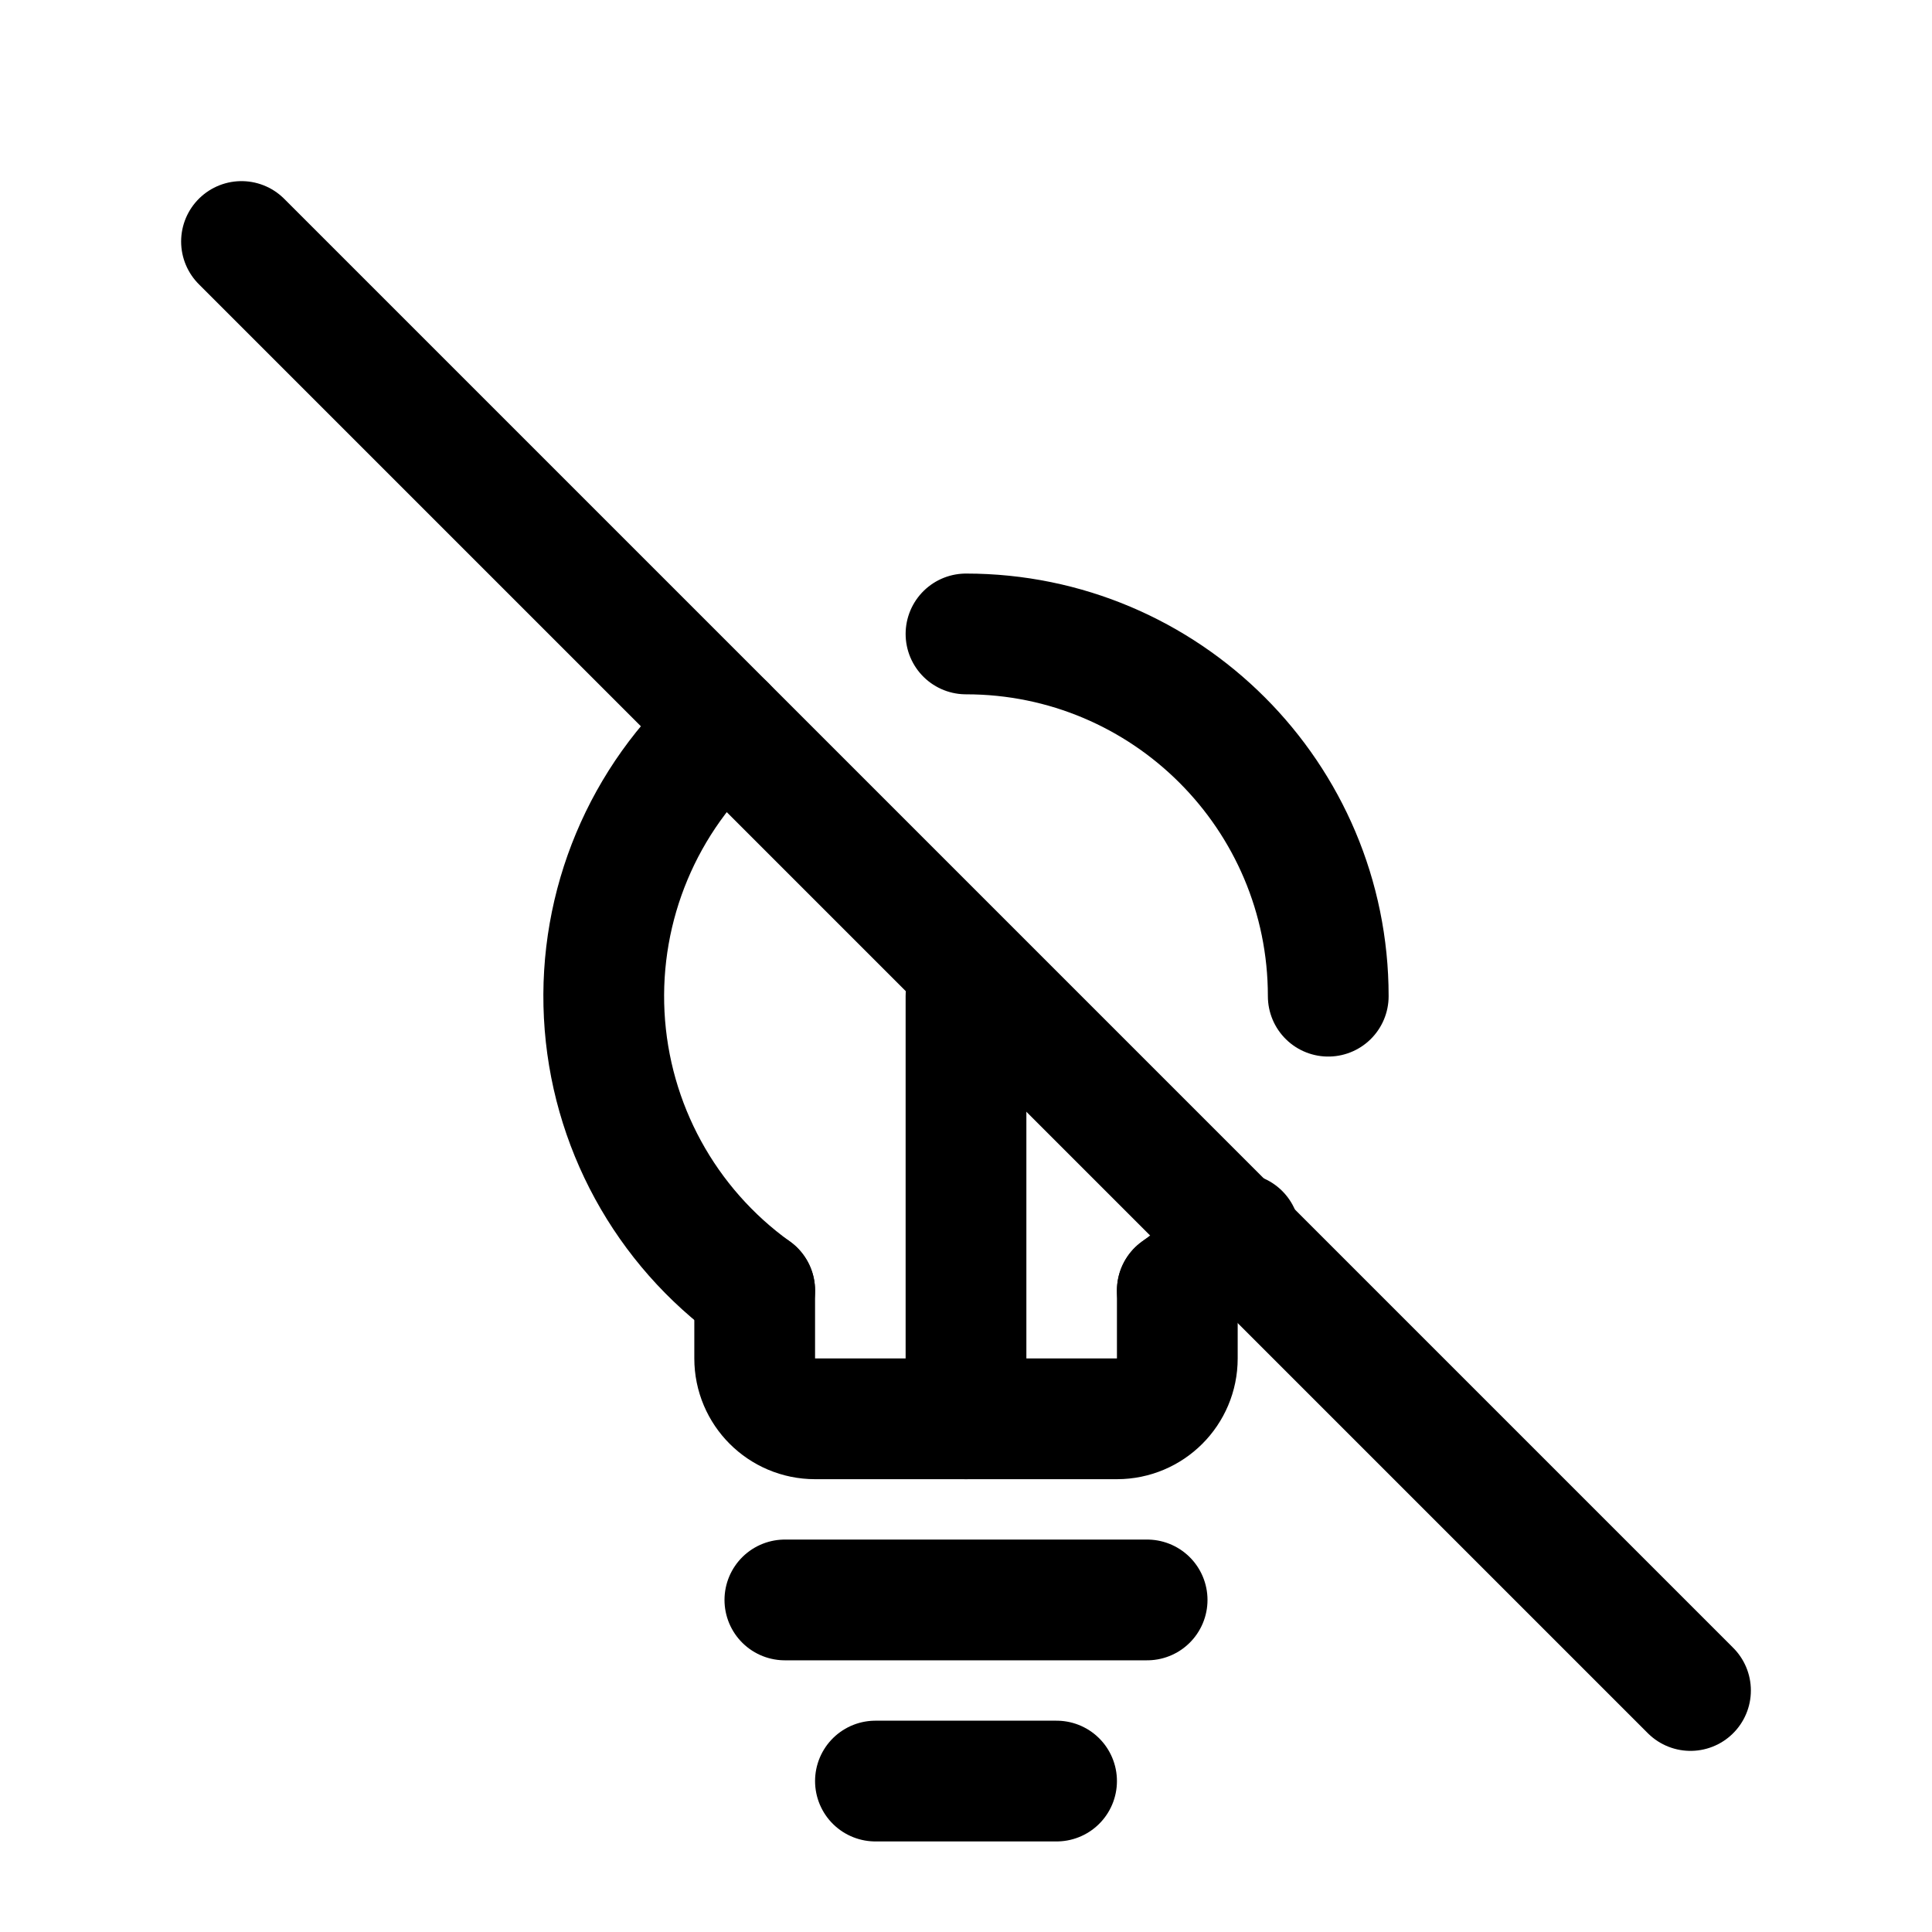
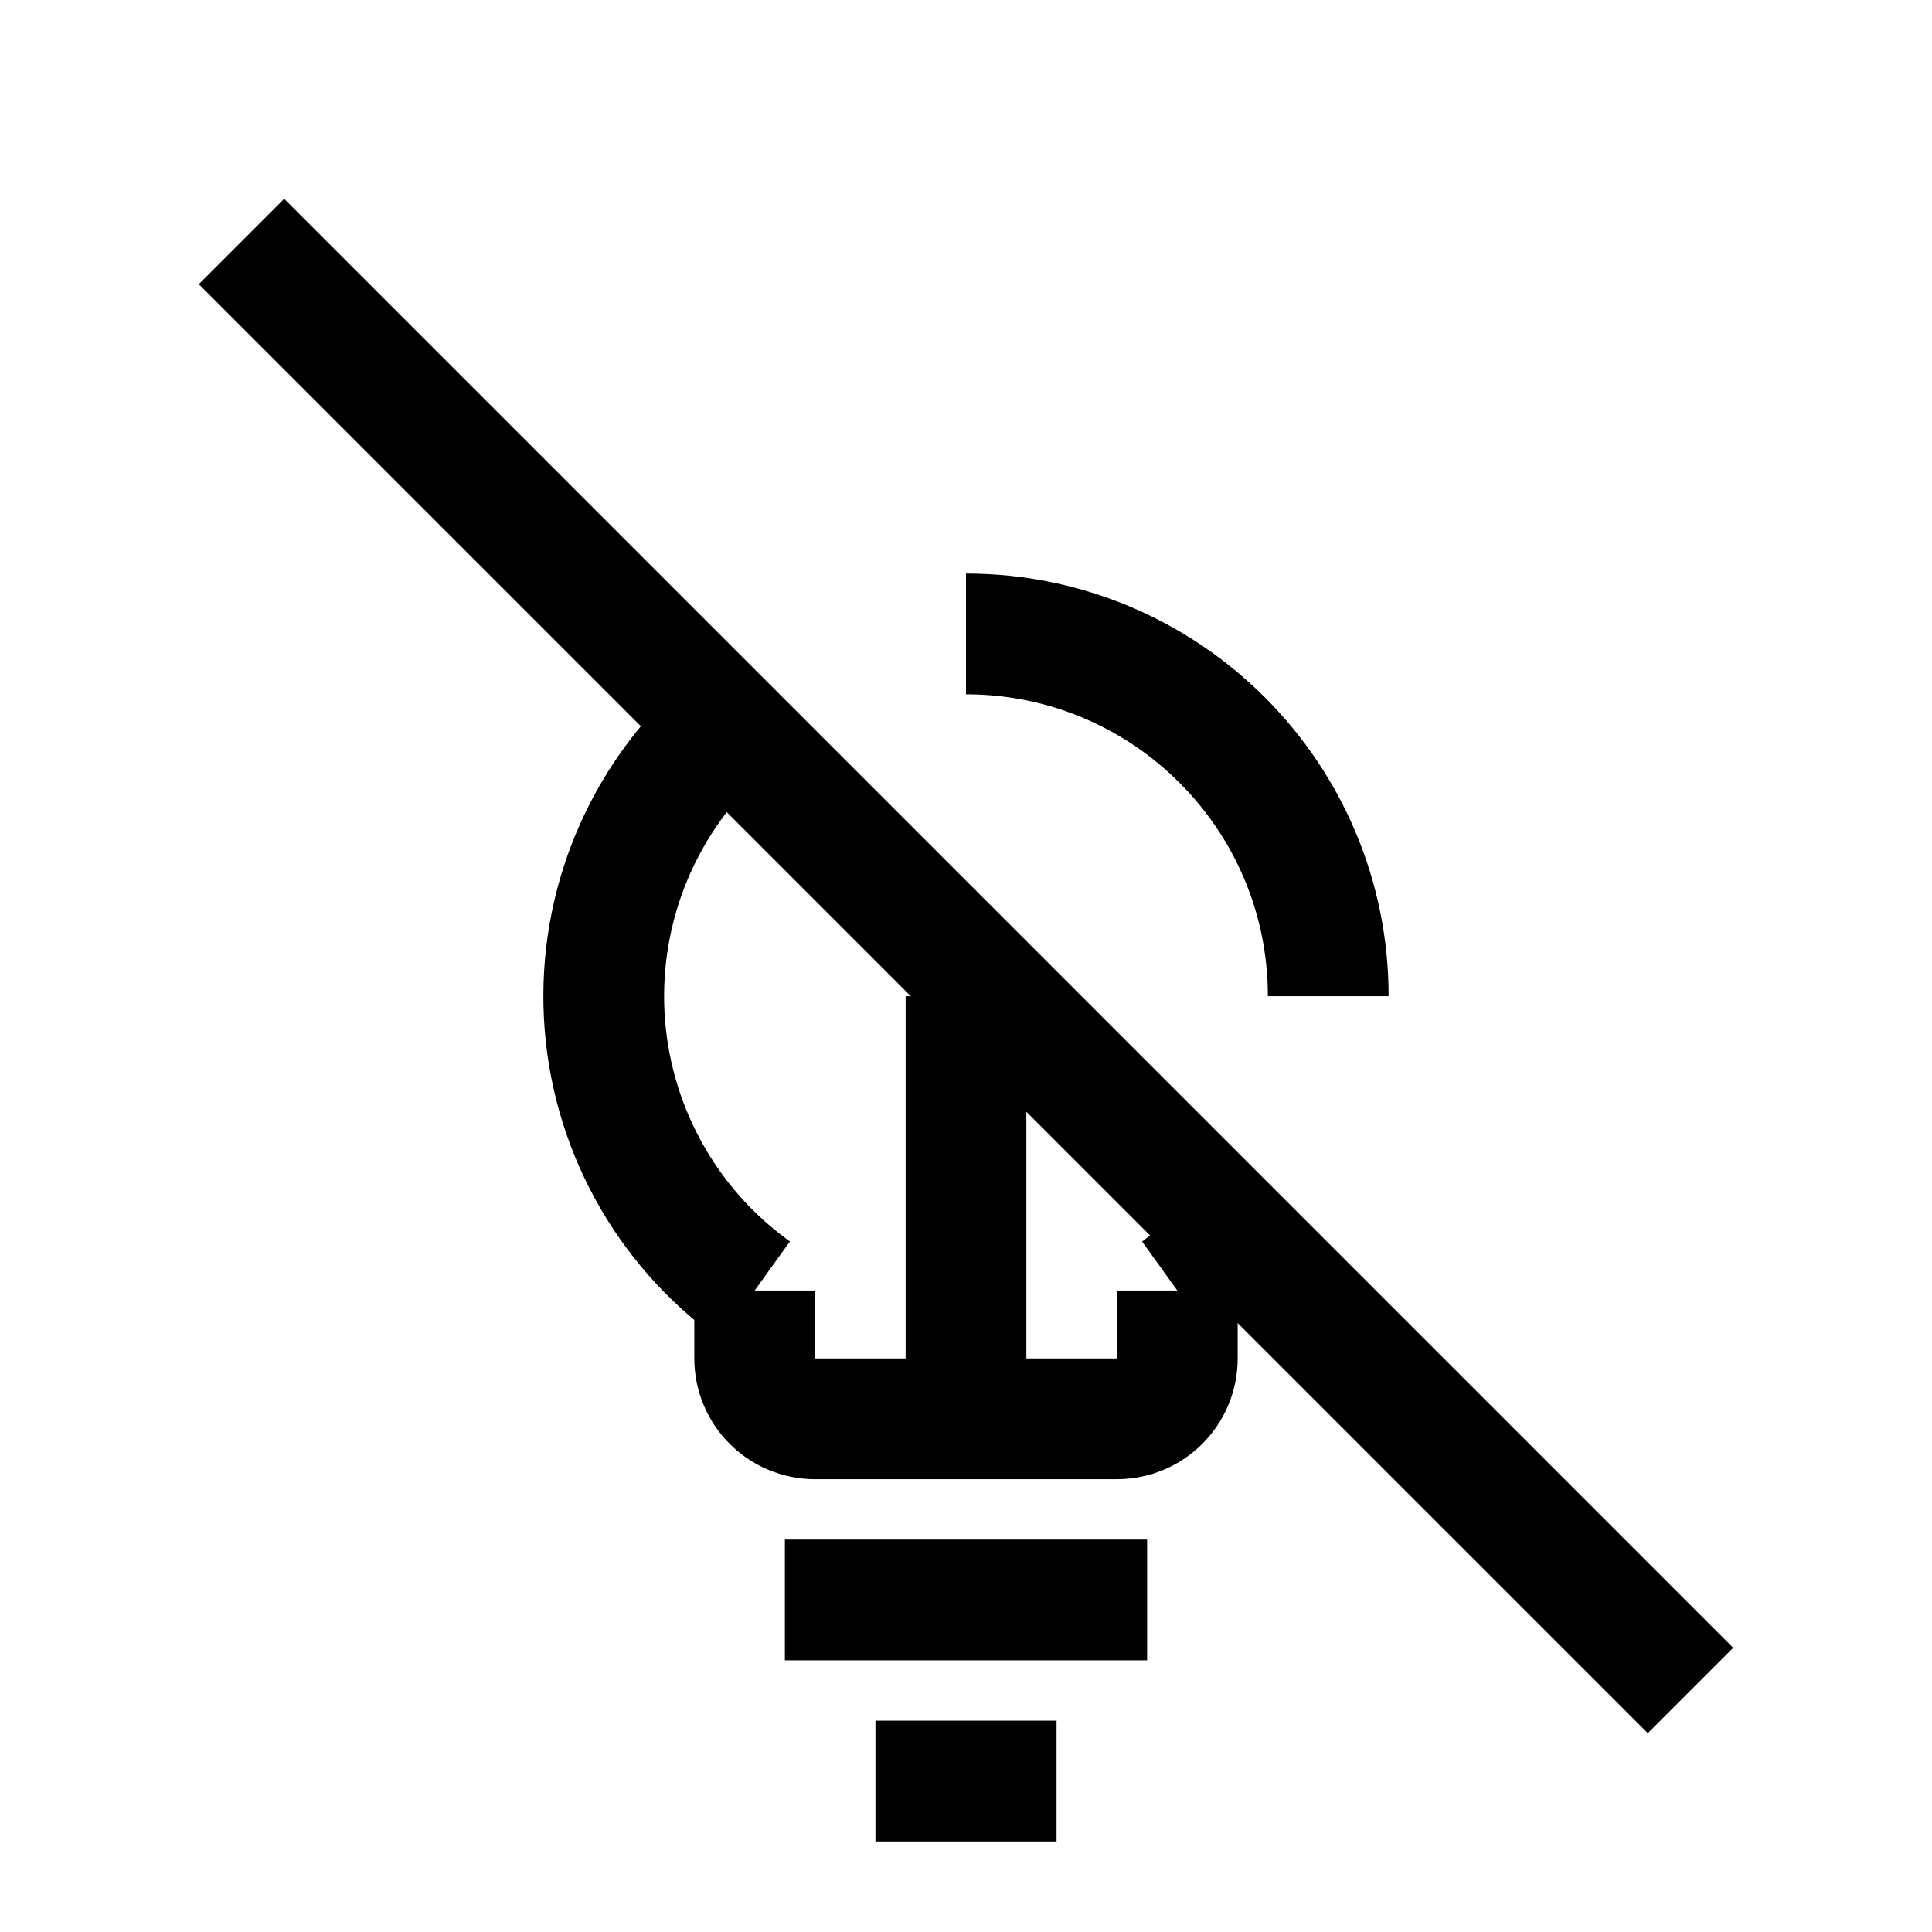
<svg xmlns="http://www.w3.org/2000/svg" width="512" height="512" viewBox="0 0 512 512">
-   <line x1="64" y1="64" x2="448" y2="448" fill="none" stroke="#000" stroke-linecap="round" stroke-linejoin="round" stroke-width="32" />
-   <path d="M312,342v18a16,16,0,0,1-16,16H216a16,16,0,0,1-16-16V342" fill="none" stroke="#000" stroke-linecap="round" stroke-linejoin="round" stroke-width="32" />
-   <path d="M328.49,326.94A96.17,96.17,0,0,1,312,342" fill="none" stroke="#000" stroke-linecap="round" stroke-linejoin="round" stroke-width="32" />
-   <path d="M256,168a96,96,0,0,1,96,96" fill="none" stroke="#000" stroke-linecap="round" stroke-linejoin="round" stroke-width="32" />
-   <path d="M200,342a96,96,0,0,1-7.76-149.75" fill="none" stroke="#000" stroke-linecap="round" stroke-linejoin="round" stroke-width="32" />
-   <line x1="256" y1="376" x2="256" y2="264" fill="none" stroke="#000" stroke-linecap="round" stroke-linejoin="round" stroke-width="32" />
-   <line x1="208" y1="424" x2="304" y2="424" fill="none" stroke="#000" stroke-linecap="round" stroke-linejoin="round" stroke-width="32" />
-   <line x1="232" y1="472" x2="280" y2="472" fill="none" stroke="#000" stroke-linecap="round" stroke-linejoin="round" stroke-width="32" />
+   <line x1="64" y1="64" x2="448" y2="448" fill="none" stroke="#000" stroke-linecap="butt" stroke-linejoin="miter" stroke-width="32" />
+   <path d="M312,342v18a16,16,0,0,1-16,16H216a16,16,0,0,1-16-16V342" fill="none" stroke="#000" stroke-linecap="butt" stroke-linejoin="miter" stroke-width="32" />
+   <path d="M328.49,326.94A96.17,96.17,0,0,1,312,342" fill="none" stroke="#000" stroke-linecap="butt" stroke-linejoin="miter" stroke-width="32" />
+   <path d="M256,168a96,96,0,0,1,96,96" fill="none" stroke="#000" stroke-linecap="butt" stroke-linejoin="miter" stroke-width="32" />
+   <path d="M200,342a96,96,0,0,1-7.76-149.75" fill="none" stroke="#000" stroke-linecap="butt" stroke-linejoin="miter" stroke-width="32" />
+   <line x1="256" y1="376" x2="256" y2="264" fill="none" stroke="#000" stroke-linecap="butt" stroke-linejoin="miter" stroke-width="32" />
+   <line x1="208" y1="424" x2="304" y2="424" fill="none" stroke="#000" stroke-linecap="butt" stroke-linejoin="miter" stroke-width="32" />
+   <line x1="232" y1="472" x2="280" y2="472" fill="none" stroke="#000" stroke-linecap="butt" stroke-linejoin="miter" stroke-width="32" />
</svg>
